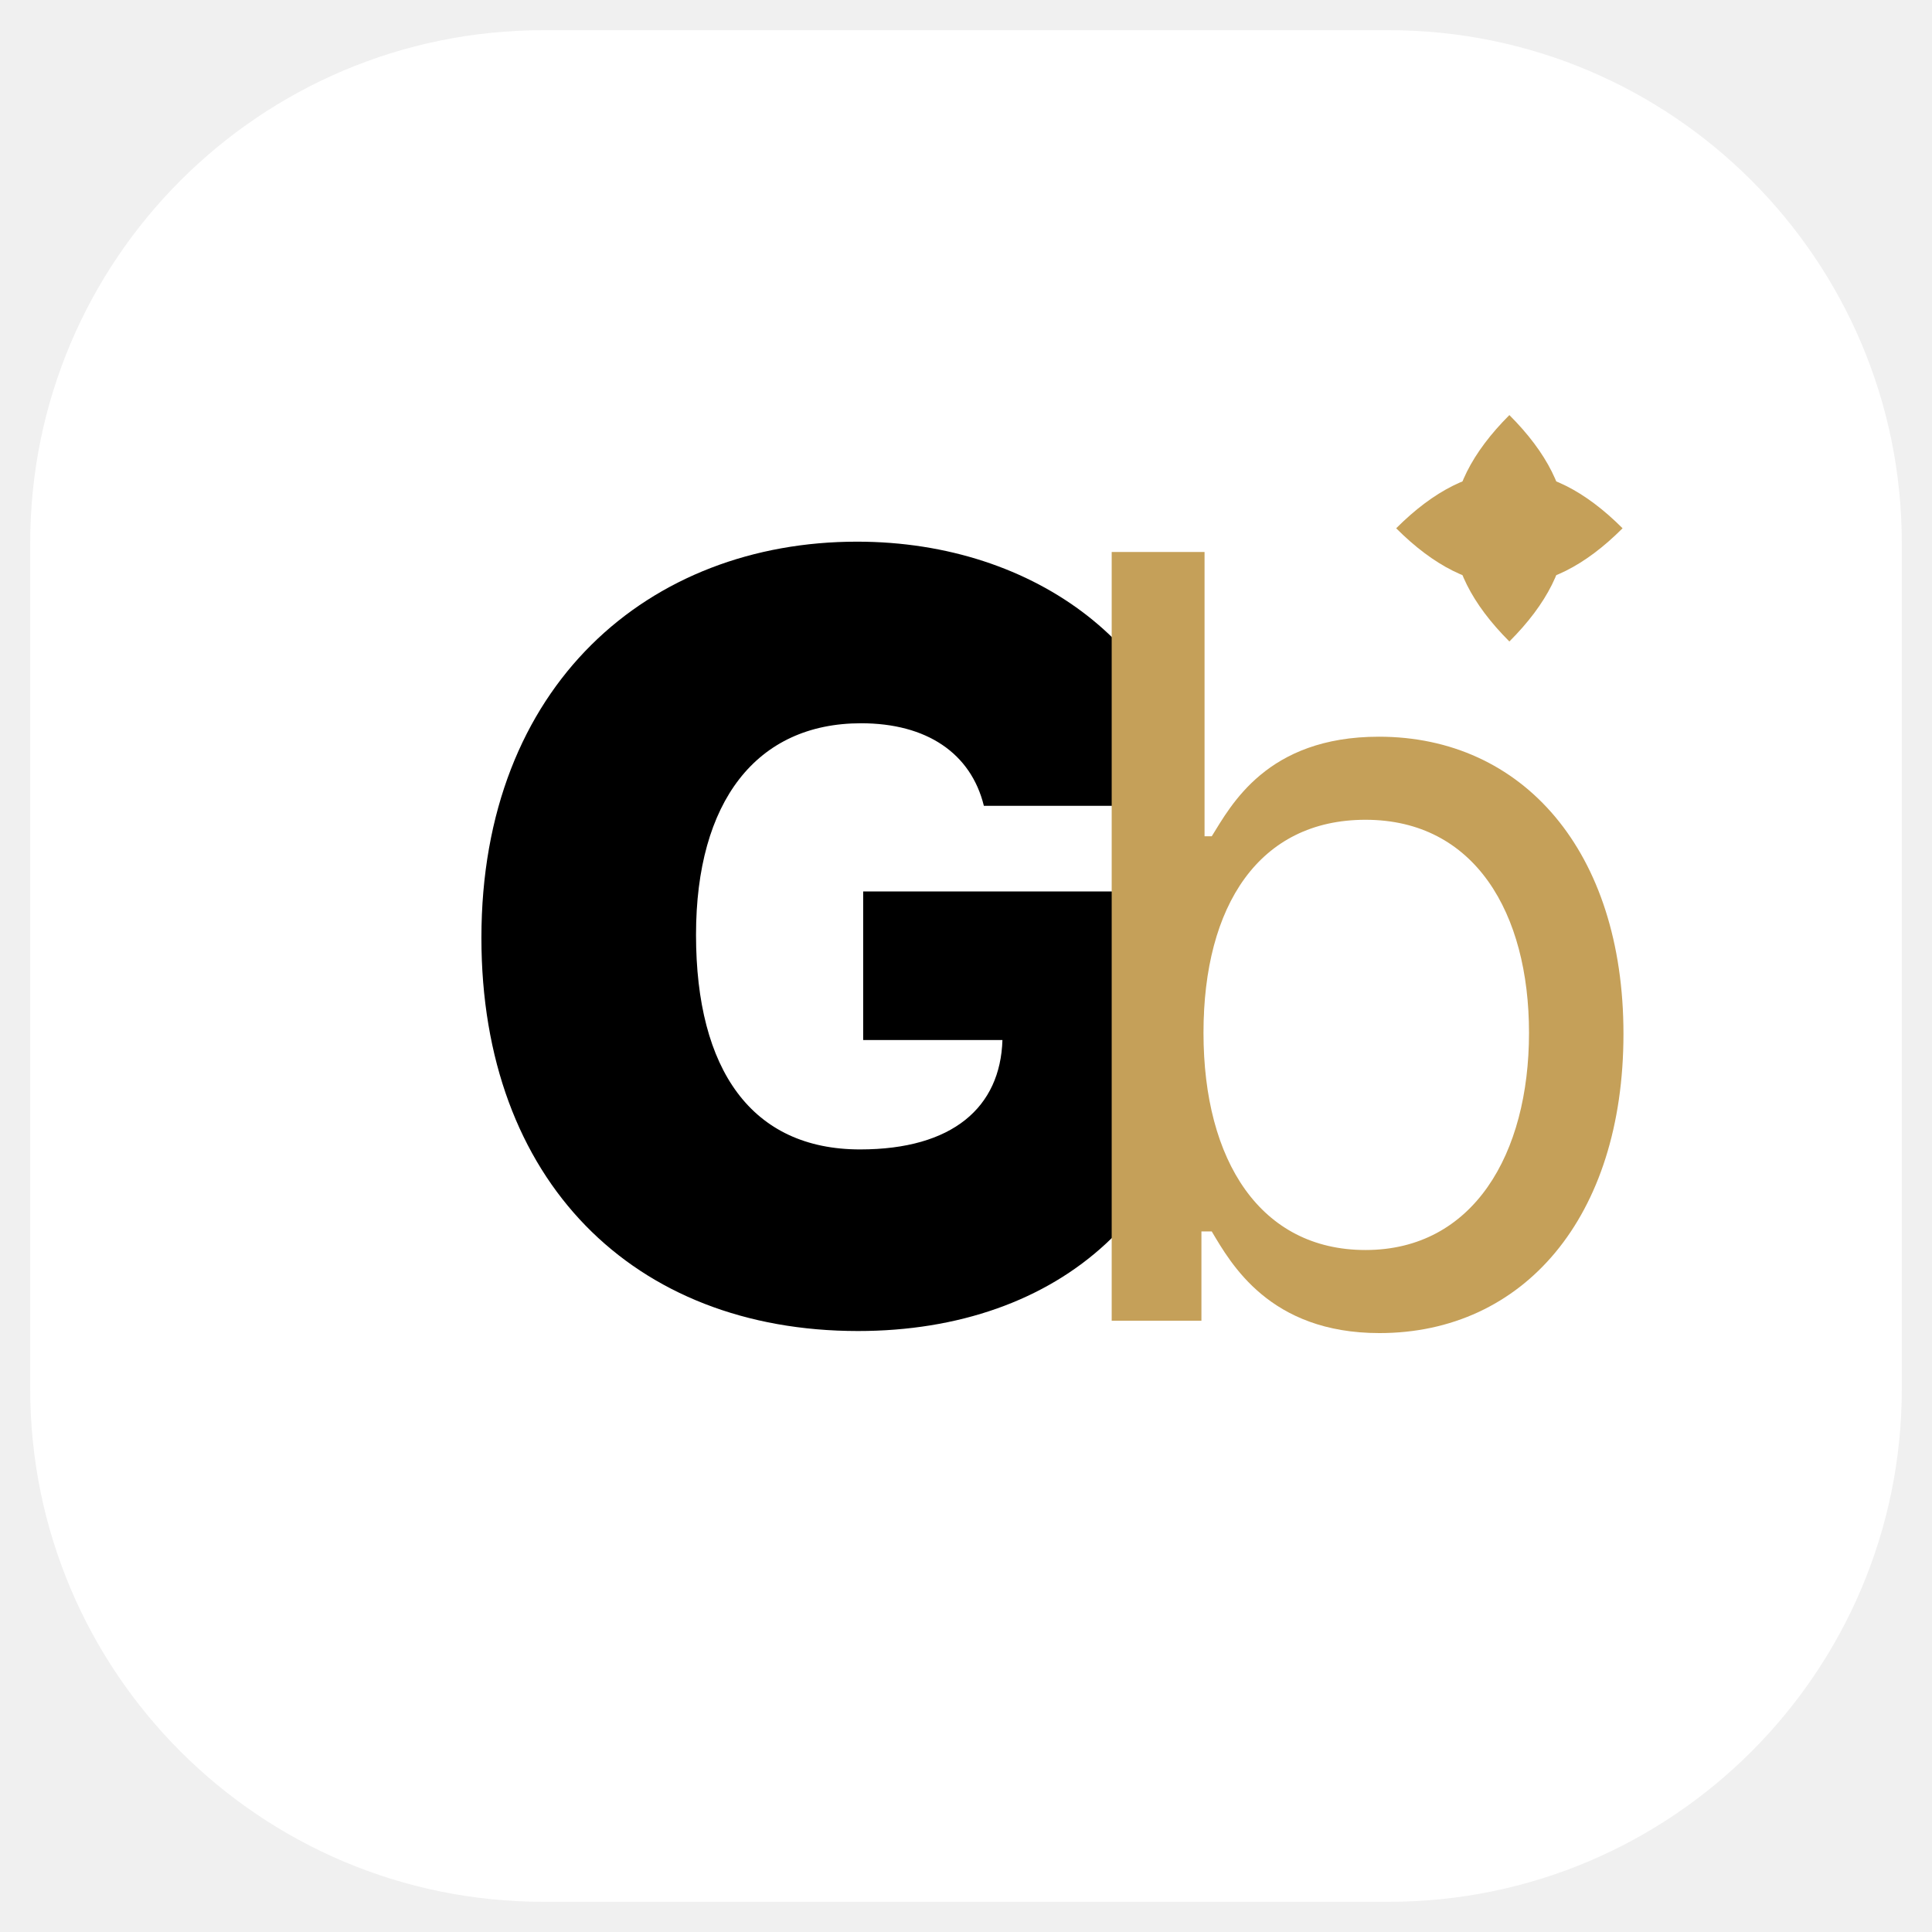
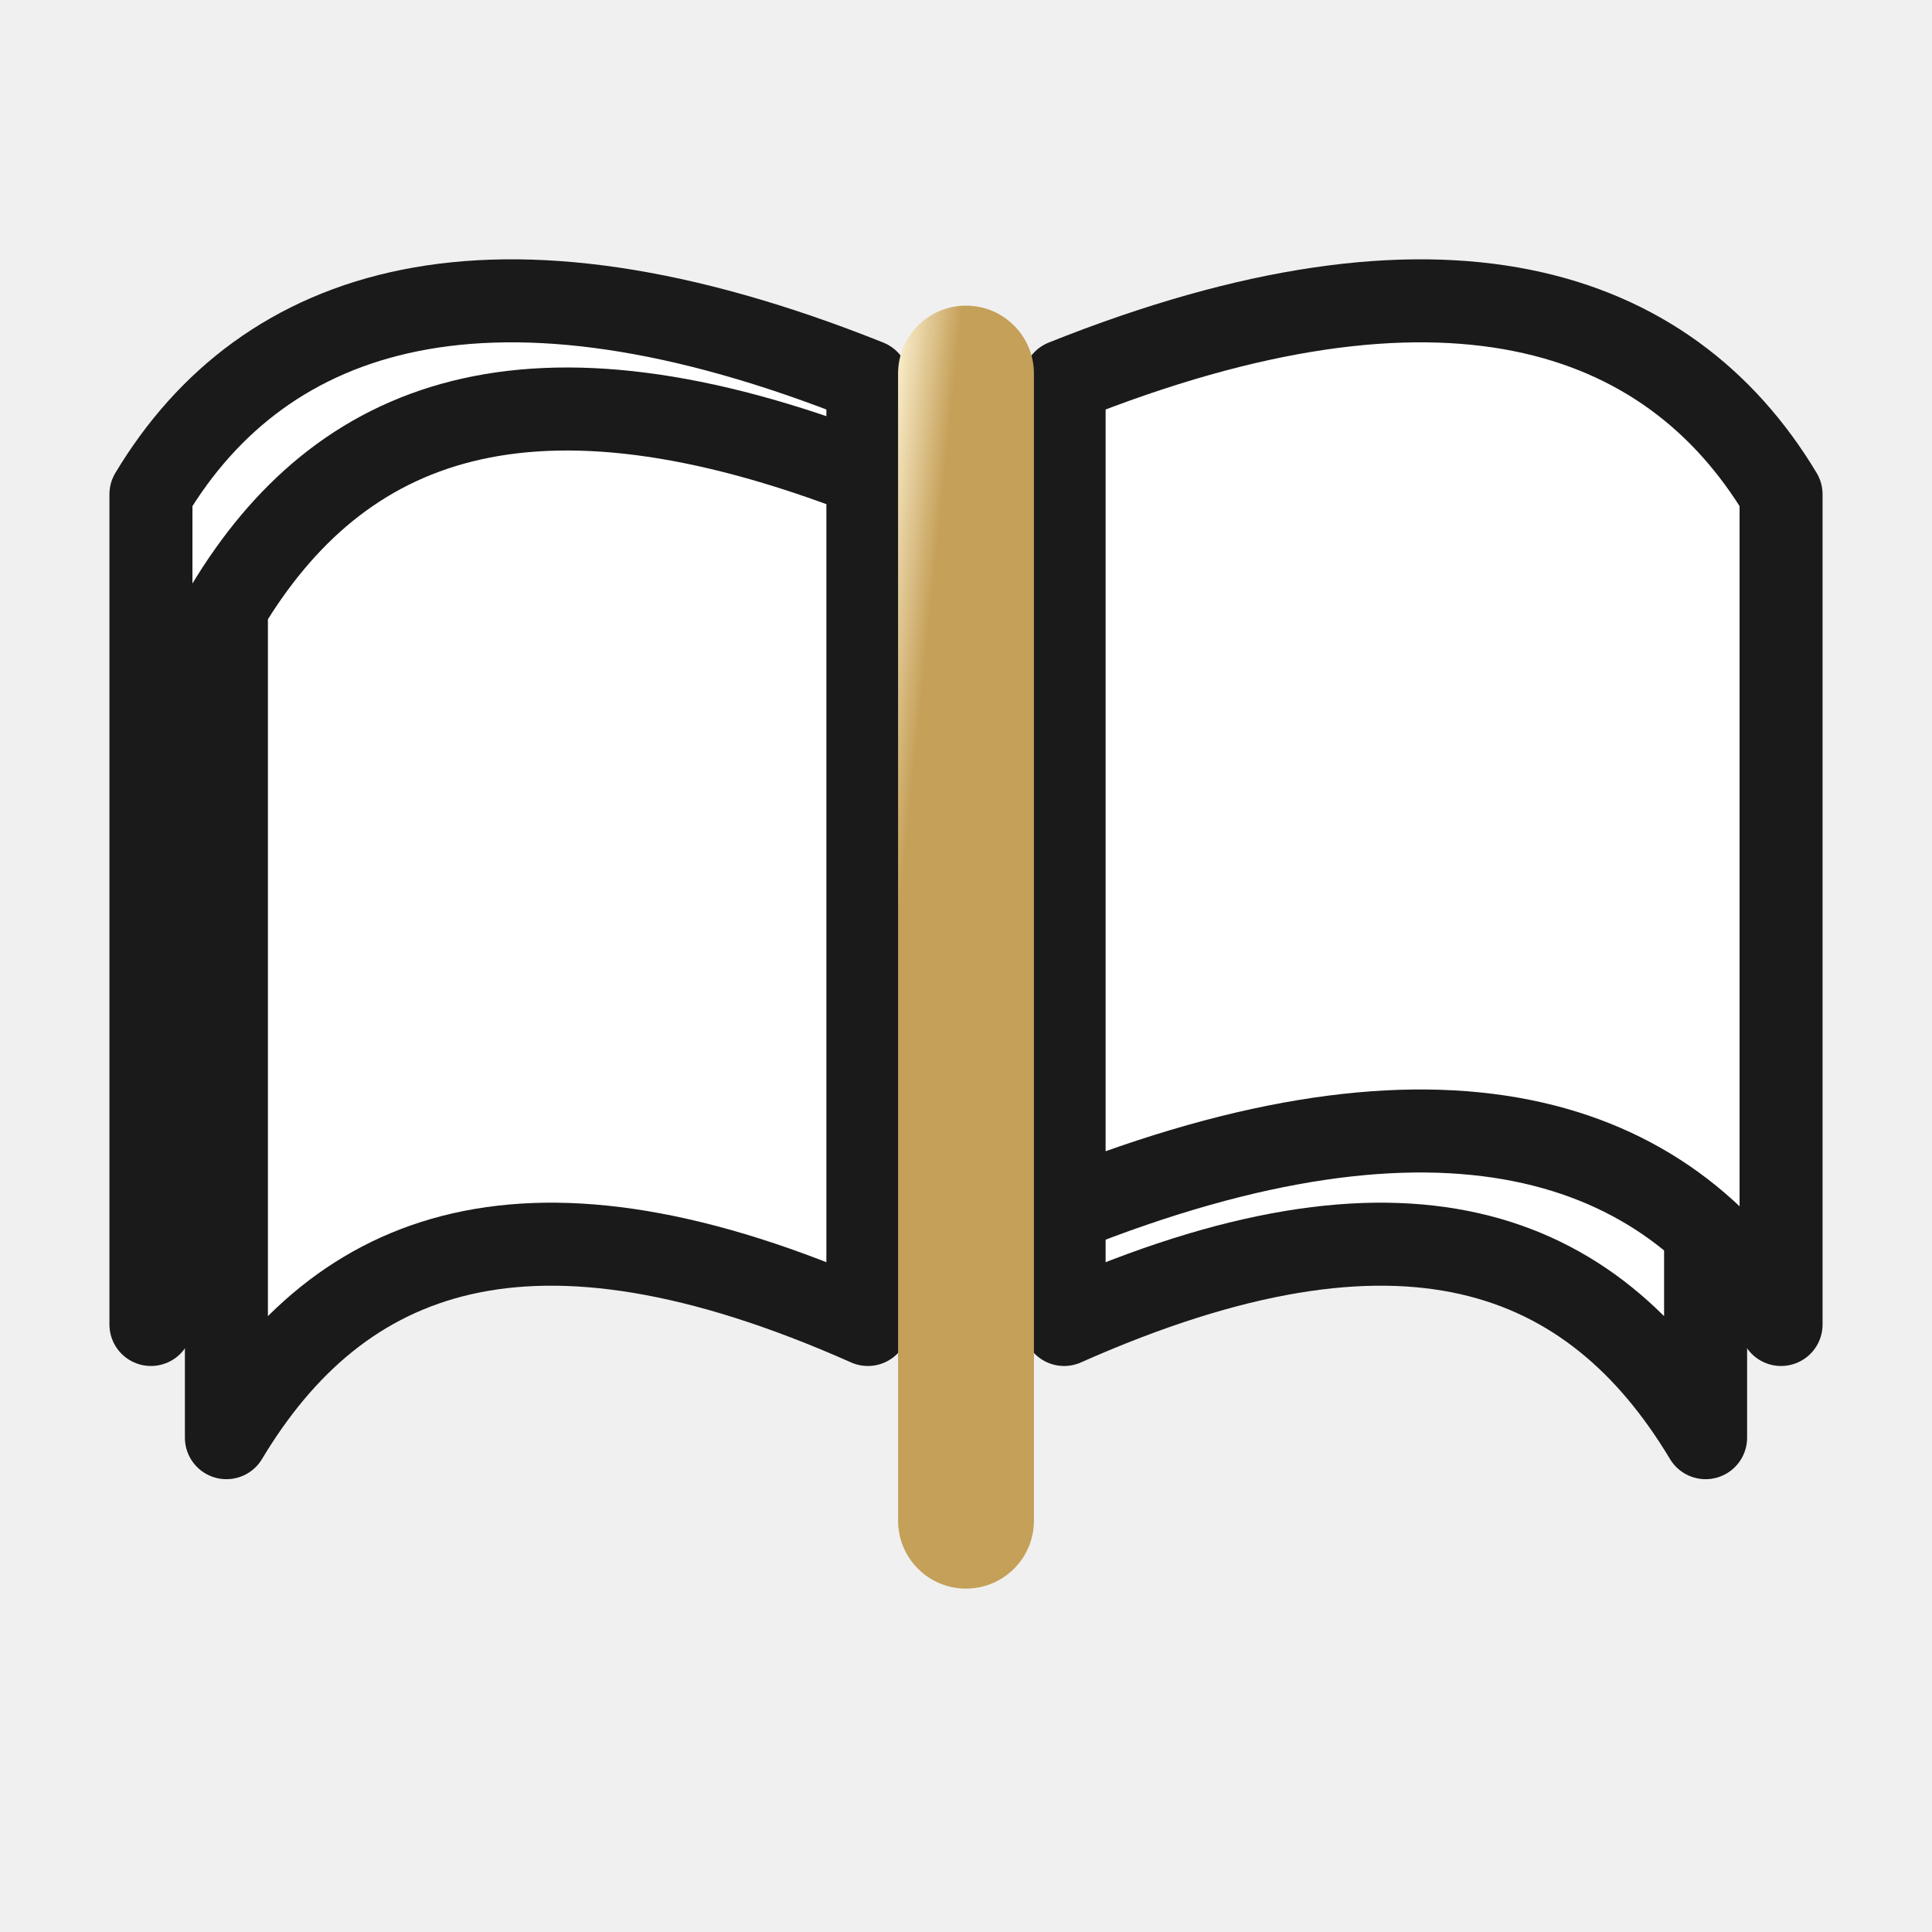
- <svg xmlns="http://www.w3.org/2000/svg" viewBox="0 0 512 512" width="100%" height="100%">
+ <svg xmlns="http://www.w3.org/2000/svg" viewBox="0 0 512 512" width="100%" height="100%" shape-rendering="geometricPrecision">
+   <defs>
+     <linearGradient id="gold-shimmer-grad" x1="-150%" y1="-150%" x2="150%" y2="150%">
+       <stop offset="0%" stop-color="#C5A059" />
+       <stop offset="42%" stop-color="#C5A059" />
+       <stop offset="50%" stop-color="#FFF5D6" />
+       <stop offset="58%" stop-color="#C5A059" />
+       <stop offset="100%" stop-color="#C5A059" />
+       <animate attributeName="x1" from="-150%" to="150%" dur="8s" repeatCount="indefinite" />
+       <animate attributeName="x2" from="-50%" to="250%" dur="8s" repeatCount="indefinite" />
+       <animate attributeName="y1" from="-150%" to="150%" dur="8s" repeatCount="indefinite" />
+       <animate attributeName="y2" from="-50%" to="250%" dur="8s" repeatCount="indefinite" />
+     </linearGradient>
+   </defs>
  <style>
-     .badge-bg {
+     .book-page {
      fill: #ffffff;
-       stroke: #f0f0f0;
-     }
-     .glow-letter {
-       fill: #000000;
+       stroke: #1a1a1a;
    }
    @media (prefers-color-scheme: dark) {
-       .badge-bg {
-         fill: #000000;
-         stroke: #1a1a1a;
-       }
-       .glow-letter {
+       .book-page {
        fill: #ffffff;
+         stroke: #C5A059;
      }
    }
  </style>
-   <rect width="504" height="504" x="4" y="4" rx="140" class="badge-bg" stroke-width="8" />
-   <g transform="translate(8, 0)">
-     <text x="110" y="350" font-family="'Comfortaa', 'Outfit', -apple-system, sans-serif" font-size="280" font-weight="900" class="glow-letter" letter-spacing="-5">G</text>
-     <text x="265" y="350" font-family="'Comfortaa', 'Outfit', -apple-system, sans-serif" font-size="280" font-weight="400" fill="#C5A059" letter-spacing="-5">b</text>
+   <g transform="translate(0, -9)">
+     <path d="M 230 110 C 130 70, 70 90, 40 140 L 40 360 C 70 310, 130 290, 230 330 Z" class="book-page" stroke-width="22" stroke-linecap="round" stroke-linejoin="round" />
+     <path d="M 230 135 C 140 100, 90 120, 60 170 L 60 390 C 90 340, 140 320, 230 360 Z" class="book-page" stroke-width="22" stroke-linecap="round" stroke-linejoin="round" />
+     <path d="M 282 135 C 372 100, 422 120, 452 170 L 452 390 C 422 340, 372 320, 282 360 Z" class="book-page" stroke-width="22" stroke-linecap="round" stroke-linejoin="round" />
+     <path d="M 282 110 C 382 70, 442 90, 472 140 L 472 360 C 442 310, 382 290, 282 330 Z" class="book-page" stroke-width="22" stroke-linecap="round" stroke-linejoin="round" />
+     <path class="book-page" stroke-width="22" stroke-linecap="round" stroke-linejoin="round">
+       <animate attributeName="d" dur="15s" repeatCount="indefinite" values="           M 282 160 C 362 130, 402 150, 432 200 L 432 420 C 402 370, 362 350, 282 390 Z;           M 282 160 C 362 130, 402 150, 432 200 L 432 420 C 402 370, 362 350, 282 390 Z;           M 256 160 C 256 130, 256 150, 256 200 L 256 420 C 256 370, 256 350, 256 390 Z;           M 230 160 C 150 130, 110 150, 80 200 L 80 420 C 110 370, 150 350, 230 390 Z;           M 230 160 C 150 130, 110 150, 80 200 L 80 420 C 110 370, 150 350, 230 390 Z;           M 230 160 C 150 130, 110 150, 80 200 L 80 420 C 110 370, 150 350, 230 390 Z;           M 256 160 C 256 130, 256 150, 256 200 L 256 420 C 256 370, 256 350, 256 390 Z;           M 282 160 C 362 130, 402 150, 432 200 L 432 420 C 402 370, 362 350, 282 390 Z;           M 282 160 C 362 130, 402 150, 432 200 L 432 420 C 402 370, 362 350, 282 390 Z" keyTimes="           0;           0.06;           0.09;           0.12;           0.50;           0.56;           0.59;           0.62;           1" />
+     </path>
+     <rect x="238" y="90" width="36" height="340" rx="18" fill="url(#gold-shimmer-grad)" />
  </g>
-   <path d="M 370 140 Q 400 170 430 140 Q 400 110 370 140 Z" fill="#C5A059" />
-   <path d="M 370 140 Q 400 170 430 140 Q 400 110 370 140 Z" fill="#C5A059" transform="rotate(90, 400, 140)" />
</svg>
